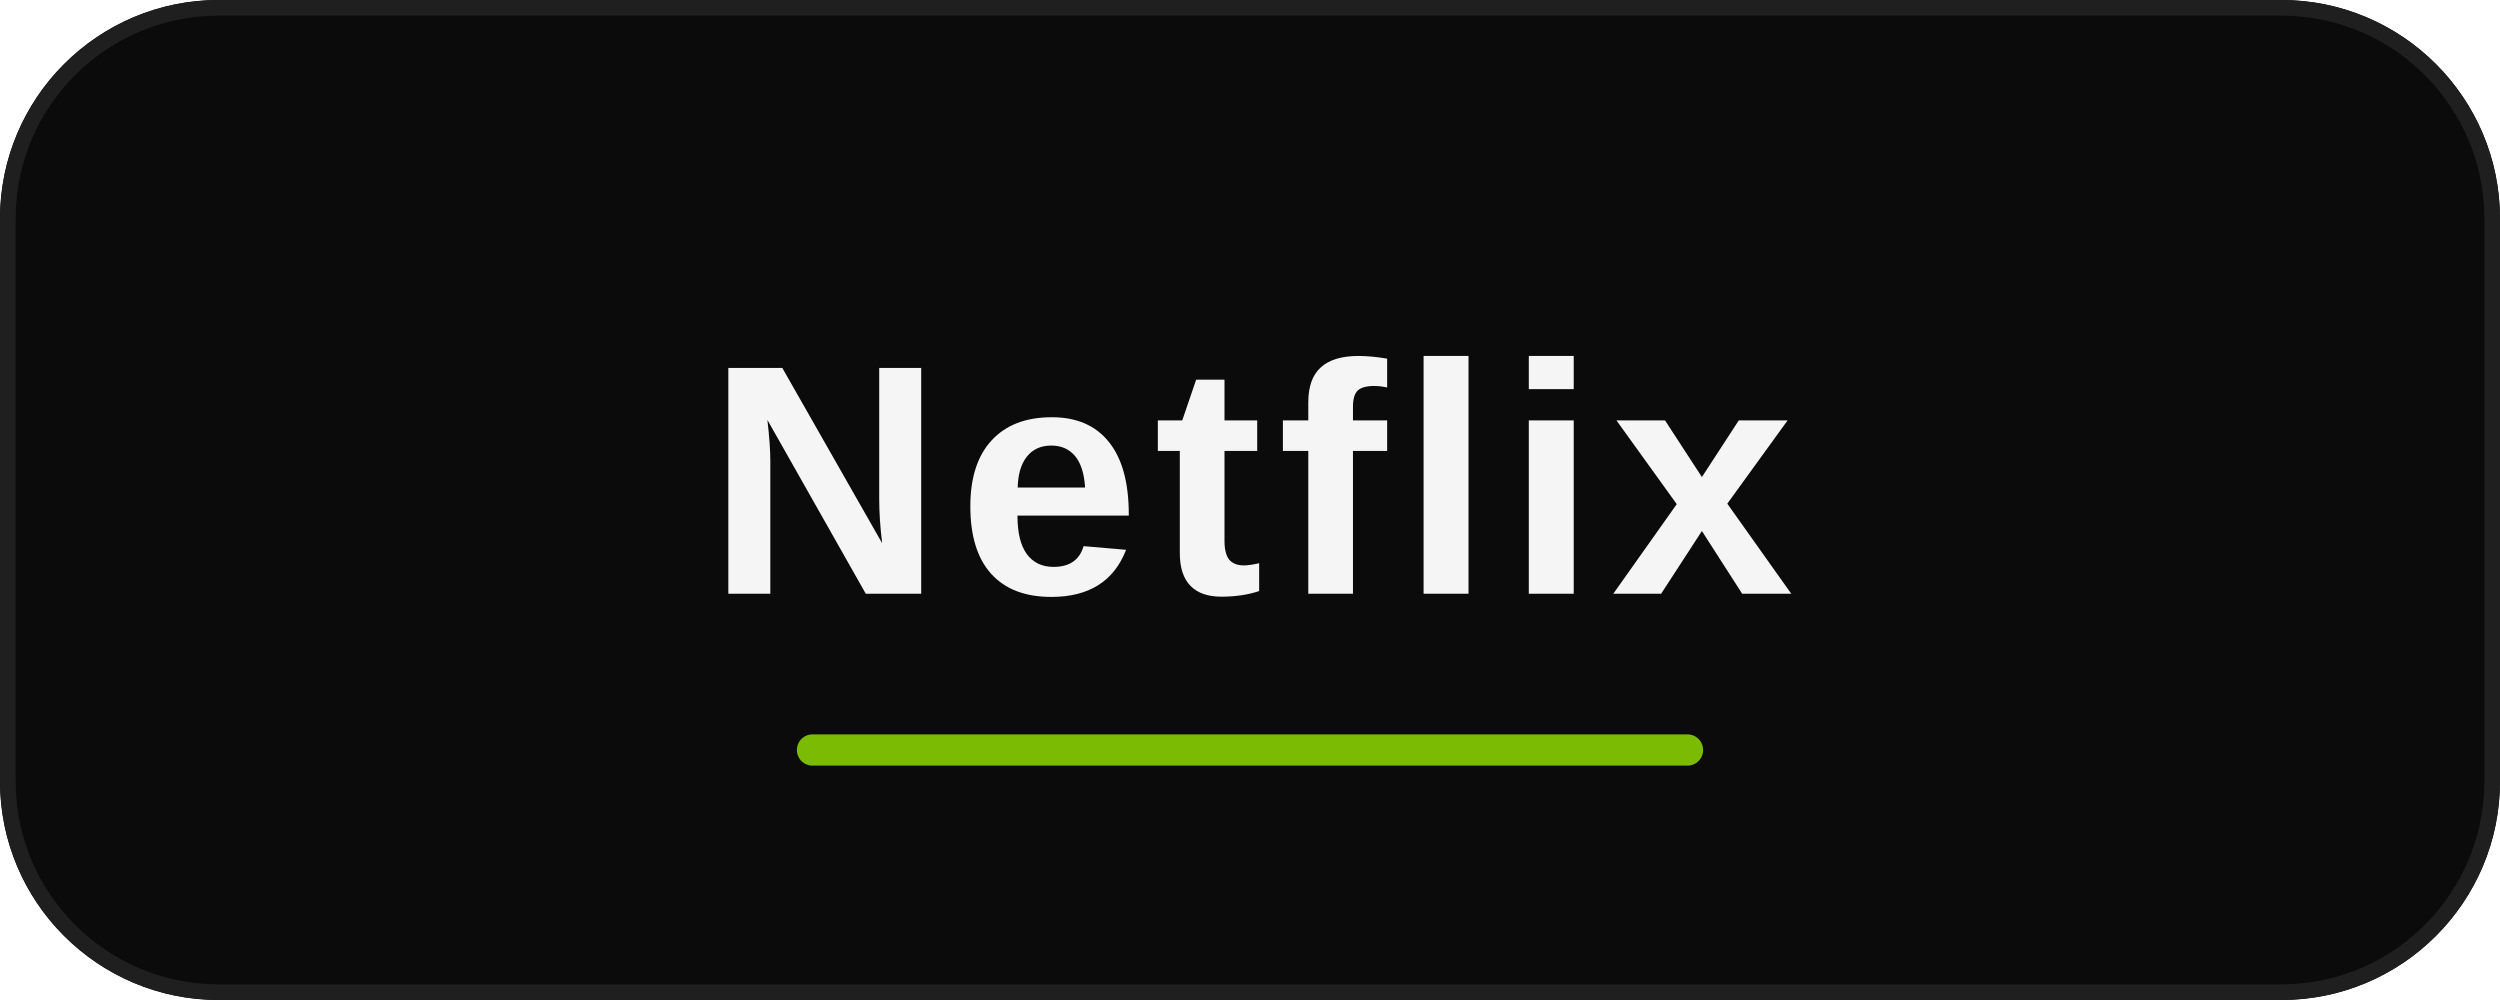
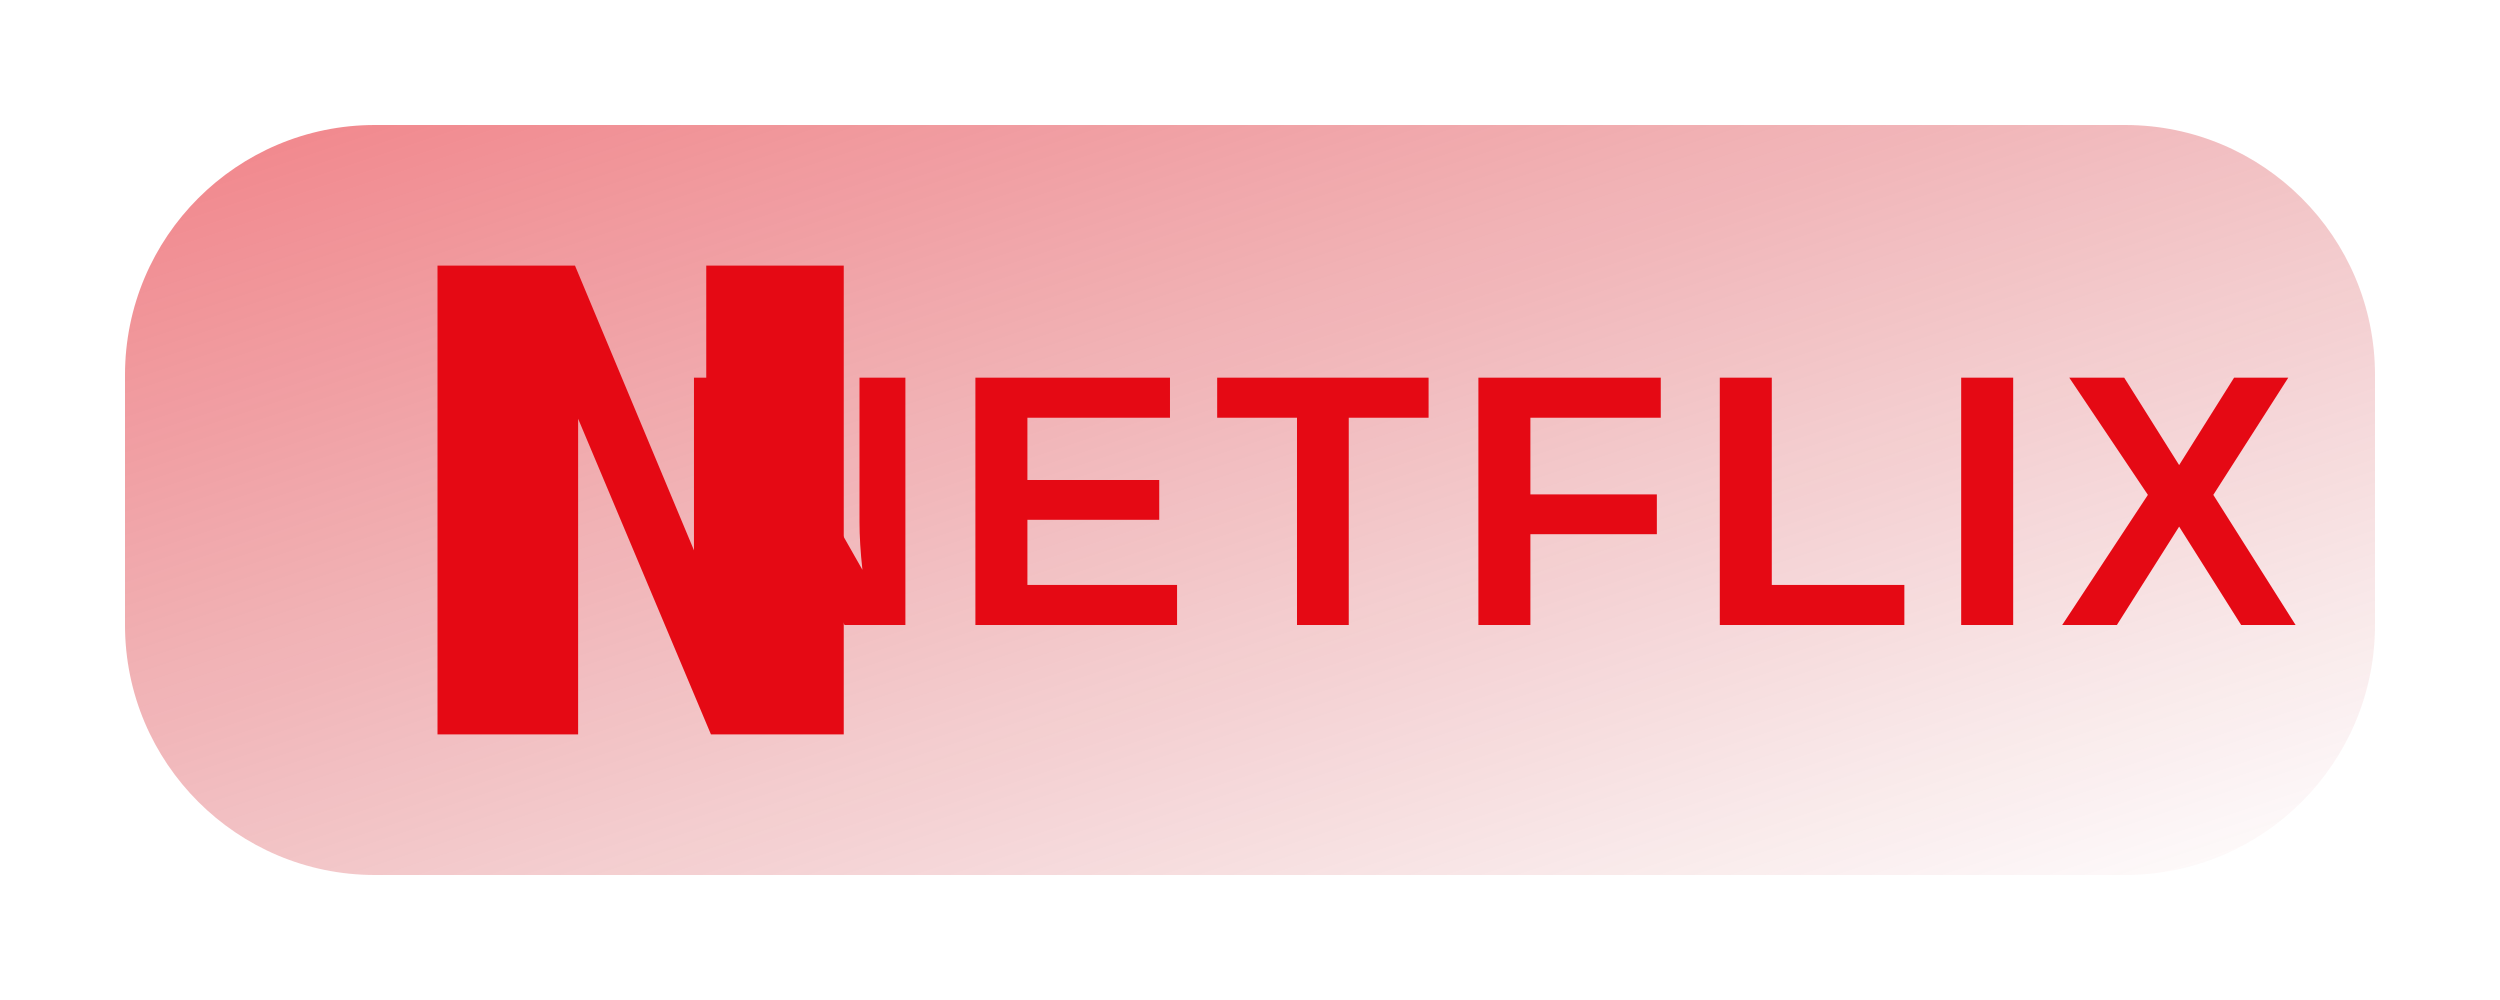
- <svg xmlns="http://www.w3.org/2000/svg" width="160" height="64" viewBox="0 0 160 64">
-   <rect width="160" height="64" rx="14" fill="#0B0B0B" />
-   <rect x=".5" y=".5" width="159" height="63" rx="13.5" fill="none" stroke="#1F1F1F" />
-   <text x="80" y="38" text-anchor="middle" font-family="Arial,Helvetica,sans-serif" font-size="21" font-weight="900" fill="#F5F5F5" letter-spacing=".9">Netflix</text>
-   <path d="M52 48h56" stroke="#A6FF00" stroke-width="2" stroke-linecap="round" opacity=".72" />
+ <svg xmlns="http://www.w3.org/2000/svg" width="160" height="64" viewBox="0 0 160 64" role="img" aria-labelledby="netflix-title">
+   <defs>
+     <linearGradient id="netflix-glow" x1="0" x2="1" y1="0" y2="1">
+       <stop offset="0" stop-color="#E50914" stop-opacity=".5" />
+       <stop offset="1" stop-color="#B20710" stop-opacity="0" />
+     </linearGradient>
+   </defs>
+   <rect x="8" y="8" width="144" height="48" rx="16" fill="url(#netflix-glow)" />
+   <path d="M28 47V17h8.8l8.4 20.1V17H54v30h-8.5L37 26.8V47H28Z" fill="#E50914" />
+   <text x="95" y="40" text-anchor="middle" font-family="Arial Black,Arial,Helvetica,sans-serif" font-size="23" font-weight="900" fill="#E50914" letter-spacing="1.4">NETFLIX</text>
</svg>
